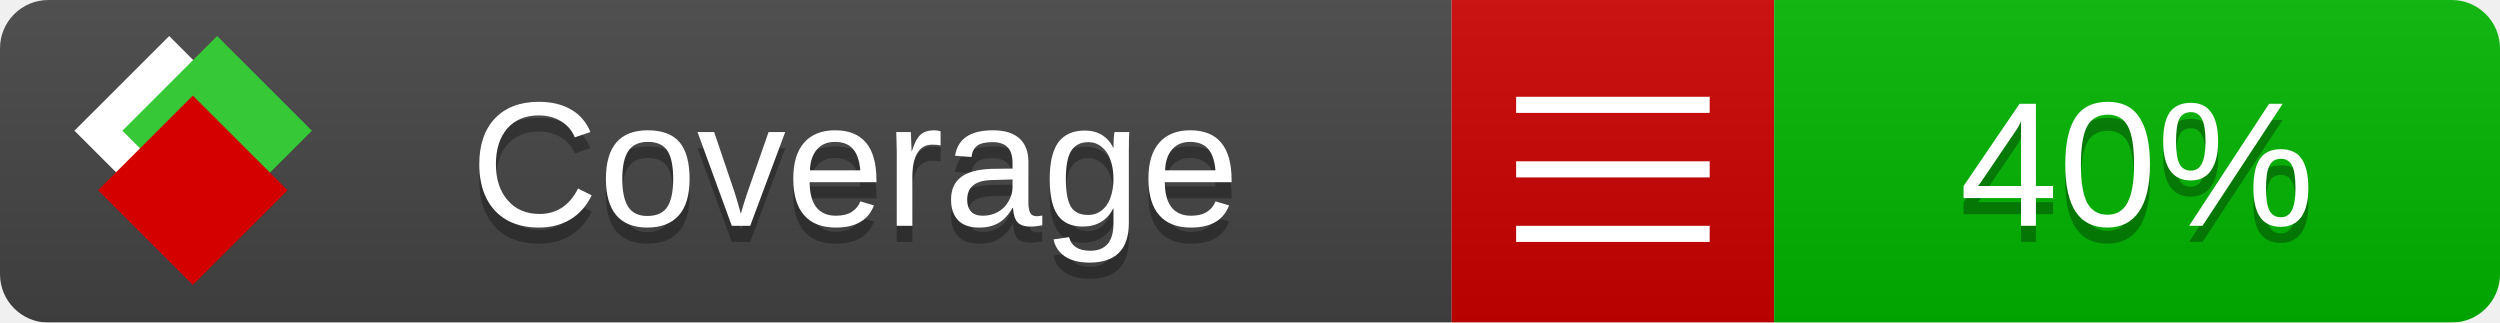
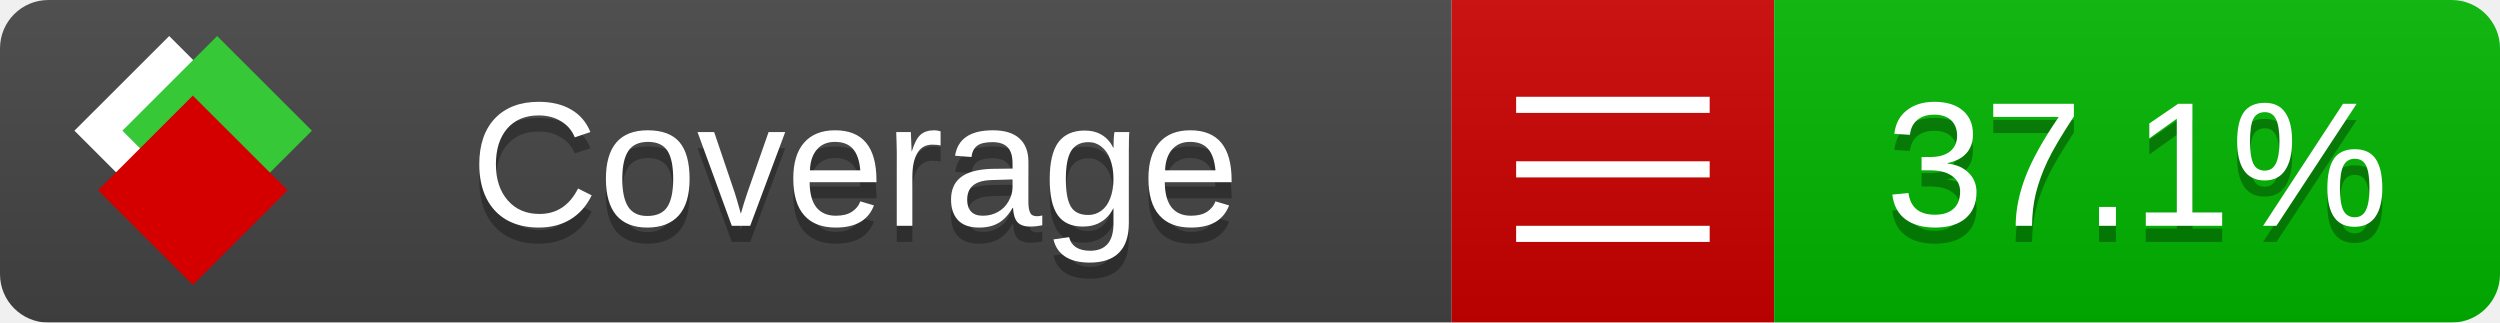
<svg xmlns="http://www.w3.org/2000/svg" xmlns:xlink="http://www.w3.org/1999/xlink" width="155" height="20">
  <style type="text/css">
          
            @keyframes fade1 {
                0% { visibility: visible; opacity: 1; }
               23% { visibility: visible; opacity: 1; }
               25% { visibility: hidden; opacity: 0; }
               48% { visibility: hidden; opacity: 0; }
               50% { visibility: hidden; opacity: 0; }
               73% { visibility: hidden; opacity: 0; }
               75% { visibility: hidden; opacity: 0; }
               98% { visibility: hidden; opacity: 0; }
              100% { visibility: visible; opacity: 1; }
            }
            @keyframes fade2 {
                0% { visibility: hidden; opacity: 0; }
               23% { visibility: hidden; opacity: 0; }
               25% { visibility: visible; opacity: 1; }
               48% { visibility: visible; opacity: 1; }
               50% { visibility: hidden; opacity: 0; }
               73% { visibility: hidden; opacity: 0; }
               75% { visibility: hidden; opacity: 0; }
               98% { visibility: hidden; opacity: 0; }
              100% { visibility: hidden; opacity: 0; }
            }
            @keyframes fade3 {
                0% { visibility: hidden; opacity: 0; }
               23% { visibility: hidden; opacity: 0; }
               25% { visibility: hidden; opacity: 0; }
               48% { visibility: hidden; opacity: 0; }
               50% { visibility: visible; opacity: 1; }
               73% { visibility: visible; opacity: 1; }
               75% { visibility: hidden; opacity: 0; }
               98% { visibility: hidden; opacity: 0; }
              100% { visibility: hidden; opacity: 0; }
            }
            @keyframes fade4 {
                0% { visibility: hidden; opacity: 0; }
               23% { visibility: hidden; opacity: 0; }
               25% { visibility: hidden; opacity: 0; }
               48% { visibility: hidden; opacity: 0; }
               50% { visibility: hidden; opacity: 0; }
               73% { visibility: hidden; opacity: 0; }
               75% { visibility: visible; opacity: 1; }
               98% { visibility: visible; opacity: 1; }
              100% { visibility: hidden; opacity: 0; }
            }
            .linecoverage {
                animation-duration: 15s;
                animation-name: fade1;
                animation-iteration-count: infinite;
            }
            .branchcoverage {
                animation-duration: 15s;
                animation-name: fade2;
                animation-iteration-count: infinite;
            }
            .methodcoverage {
                animation-duration: 15s;
                animation-name: fade3;
                animation-iteration-count: infinite;
            }
            .fullmethodcoverage {
                animation-duration: 15s;
                animation-name: fade4;
                animation-iteration-count: infinite;
            }
          
    </style>
  <defs>
    <linearGradient id="gradient" x2="0" y2="100%">
      <stop offset="0" stop-color="#bbb" stop-opacity=".1" />
      <stop offset="1" stop-opacity=".1" />
    </linearGradient>
    <linearGradient id="c">
      <stop offset="0" stop-color="#d40000" />
      <stop offset="1" stop-color="#ff2a2a" />
    </linearGradient>
    <linearGradient id="a">
      <stop offset="0" stop-color="#e0e0de" />
      <stop offset="1" stop-color="#fff" />
    </linearGradient>
    <linearGradient id="b">
      <stop offset="0" stop-color="#37c837" />
      <stop offset="1" stop-color="#217821" />
    </linearGradient>
    <linearGradient xlink:href="#a" id="e" x1="106.44" x2="69.96" y1="-11.96" y2="-46.84" gradientTransform="matrix(-.8426 -.00045 -.00045 -.8426 -94.27 -75.82)" gradientUnits="userSpaceOnUse" />
    <linearGradient xlink:href="#b" id="f" x1="56.19" x2="77.97" y1="-23.45" y2="10.62" gradientTransform="matrix(.8426 .00045 .00045 .8426 94.27 75.82)" gradientUnits="userSpaceOnUse" />
    <linearGradient xlink:href="#c" id="g" x1="79.98" x2="132.9" y1="10.79" y2="10.79" gradientTransform="matrix(.8426 .00045 .00045 .8426 94.27 75.82)" gradientUnits="userSpaceOnUse" />
    <mask id="mask">
      <rect width="155" height="20" rx="3" fill="#fff" />
    </mask>
    <g id="icon" transform="matrix(.04486 0 0 .04481 -.48 -.63)">
      <rect width="52.92" height="52.92" x="-109.72" y="-27.13" fill="url(#e)" transform="rotate(-135)" />
      <rect width="52.92" height="52.92" x="70.19" y="-39.18" fill="url(#f)" transform="rotate(45)" />
      <rect width="52.92" height="52.92" x="80.05" y="-15.74" fill="url(#g)" transform="rotate(45)" />
    </g>
  </defs>
  <g mask="url(#mask)">
    <rect x="0" y="0" width="90" height="20" fill="#444" />
    <rect x="90" y="0" width="20" height="20" fill="#c00" />
    <rect x="110" y="0" width="45" height="20" fill="#00B600" />
    <rect x="0" y="0" width="155" height="20" fill="url(#gradient)" />
  </g>
  <g>
    <path class="" stroke="#fff" d="M94 6.5 h12 M94 10.5 h12 M94 14.5 h12" />
  </g>
  <g fill="#fff" text-anchor="middle" font-family="Verdana,Arial,Geneva,sans-serif" font-size="11">
    <a xlink:href="https://github.com/danielpalme/ReportGenerator" target="_top">
      <use xlink:href="#icon" transform="translate(3,1) scale(3.5)" />
    </a>
    <text x="53" y="15" fill="#010101" fill-opacity=".3">Coverage</text>
    <text x="53" y="14" fill="#fff">Coverage</text>
-     <text class="" x="132.5" y="15" fill="#010101" fill-opacity=".3">40%</text>
-     <text class="" x="132.5" y="14">40%</text>
+     <text class="" x="132.5" y="15" fill="#010101" fill-opacity=".3">37.1%</text>
+     <text class="" x="132.5" y="14">37.1%</text>
  </g>
  <g>
    <rect class="" x="90" y="0" width="65" height="20" fill-opacity="0" />
  </g>
</svg>
